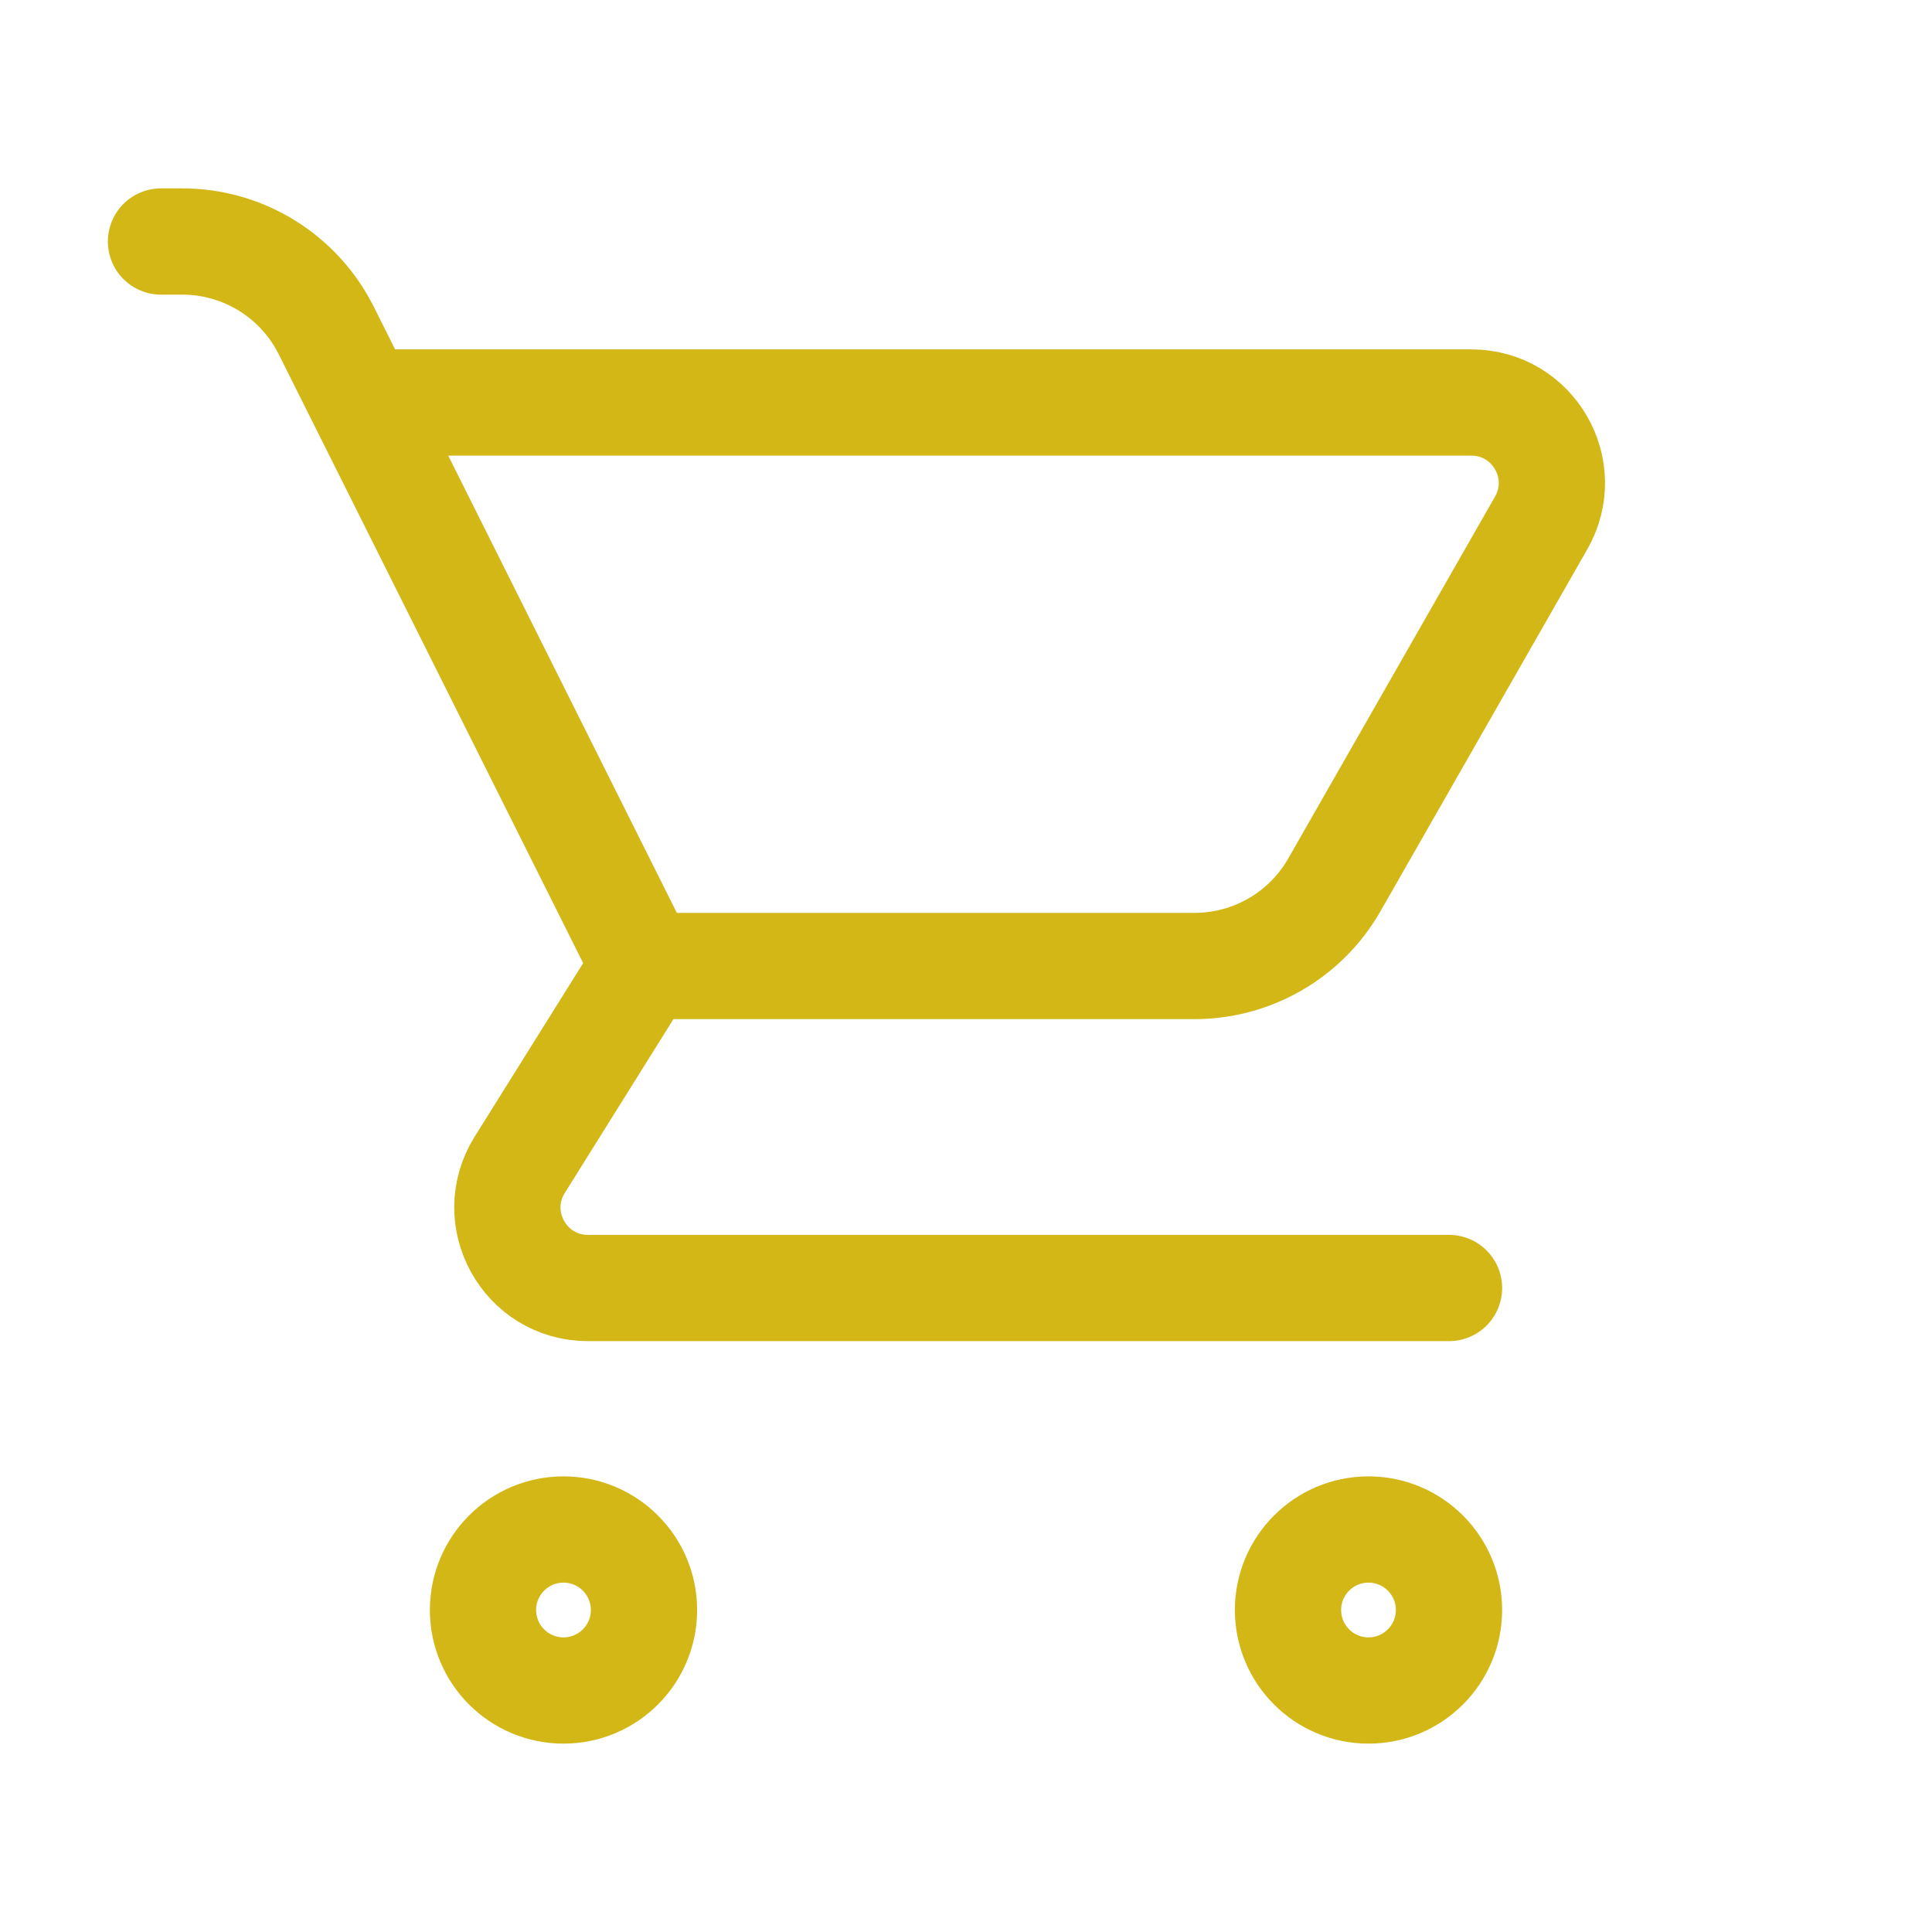
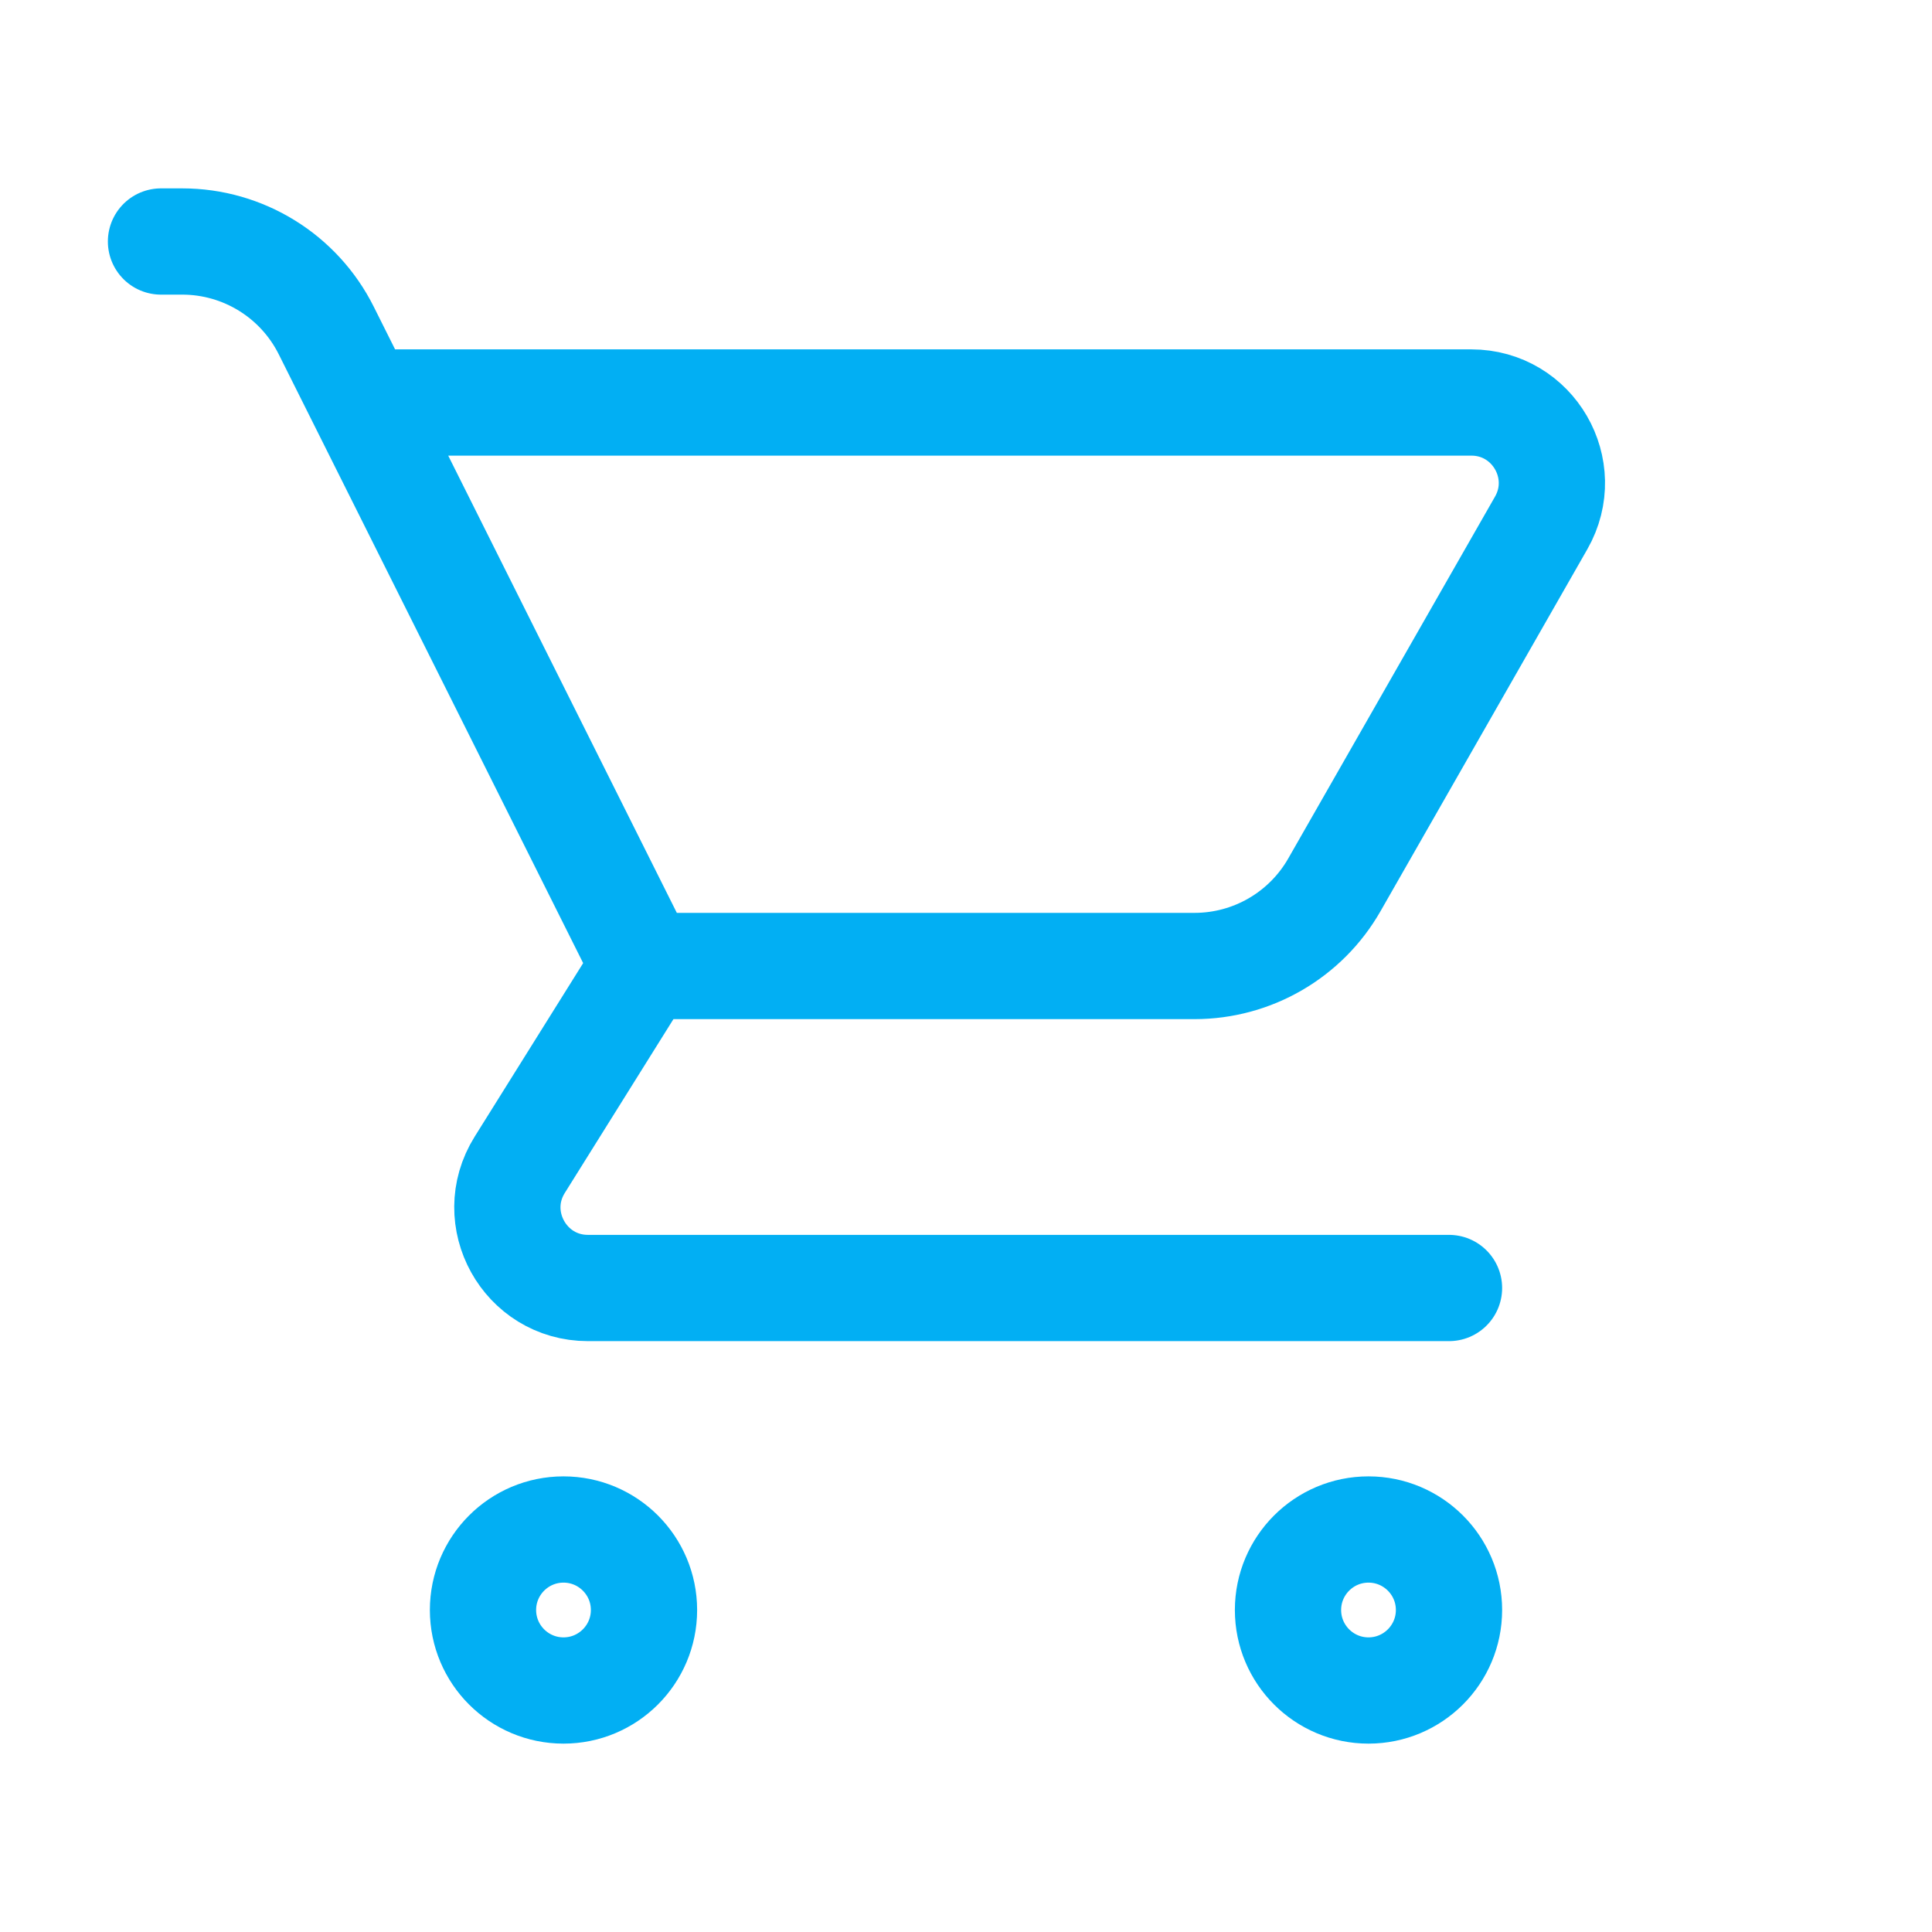
<svg xmlns="http://www.w3.org/2000/svg" width="800px" height="800px" viewBox="0 0 24 24" fill="none">
  <g id="SVGRepo_bgCarrier" stroke-width="0" />
  <g id="SVGRepo_tracerCarrier" stroke-linecap="round" stroke-linejoin="round" />
  <g id="SVGRepo_iconCarrier">
-     <path d="M4.5 5H18.277C19.045 5 19.526 5.829 19.145 6.496L16.576 10.992C16.22 11.615 15.557 12 14.839 12H8M8 12L6.456 14.47C6.04 15.136 6.519 16 7.304 16H18M8 12L4.053 4.106C3.714 3.428 3.021 3 2.264 3H2M8 20C8 20.552 7.552 21 7 21C6.448 21 6 20.552 6 20C6 19.448 6.448 19 7 19C7.552 19 8 19.448 8 20ZM18 20C18 20.552 17.552 21 17 21C16.448 21 16 20.552 16 20C16 19.448 16.448 19 17 19C17.552 19 18 19.448 18 20Z" stroke="rgb(211, 183, 23)" stroke-width="1.32" stroke-linecap="round" stroke-linejoin="round" />
+     <path d="M4.5 5H18.277C19.045 5 19.526 5.829 19.145 6.496L16.576 10.992C16.22 11.615 15.557 12 14.839 12H8M8 12L6.456 14.47C6.04 15.136 6.519 16 7.304 16H18M8 12L4.053 4.106C3.714 3.428 3.021 3 2.264 3H2M8 20C8 20.552 7.552 21 7 21C6.448 21 6 20.552 6 20C6 19.448 6.448 19 7 19C7.552 19 8 19.448 8 20ZM18 20C18 20.552 17.552 21 17 21C16.448 21 16 20.552 16 20C16 19.448 16.448 19 17 19C17.552 19 18 19.448 18 20Z" stroke="#02aff3" stroke-width="1.32" stroke-linecap="round" stroke-linejoin="round" />
  </g>
</svg>
